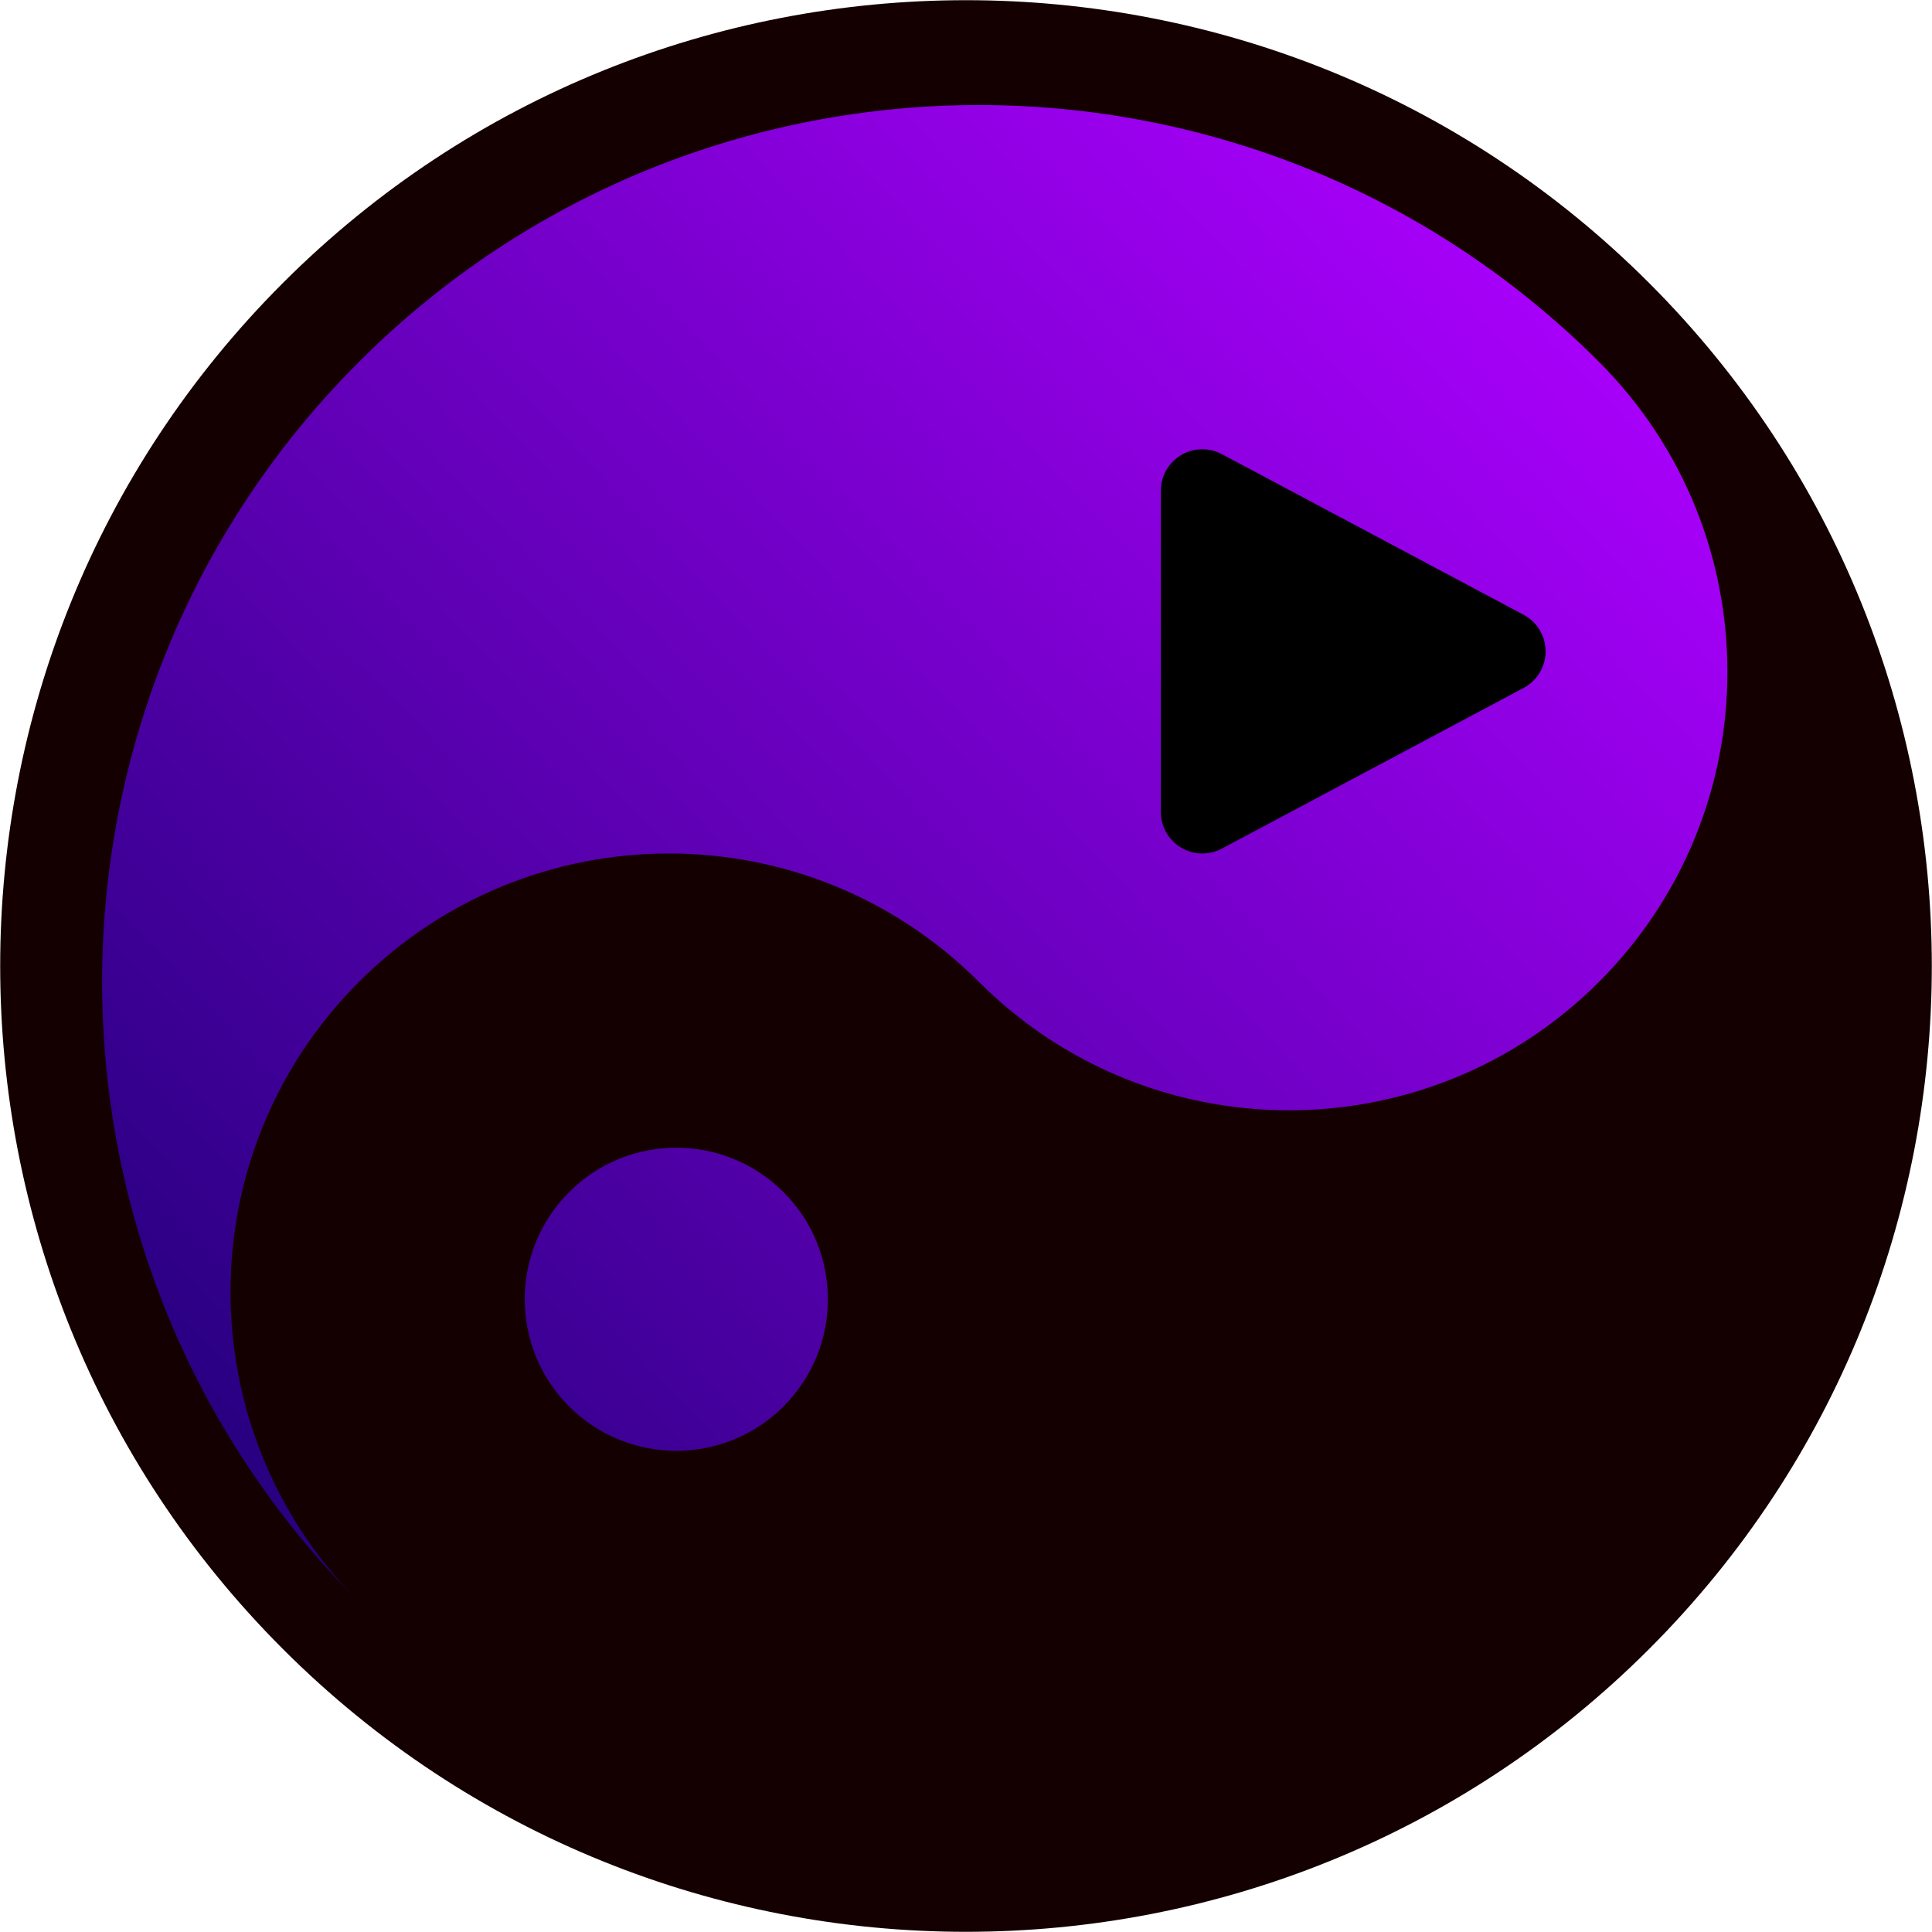
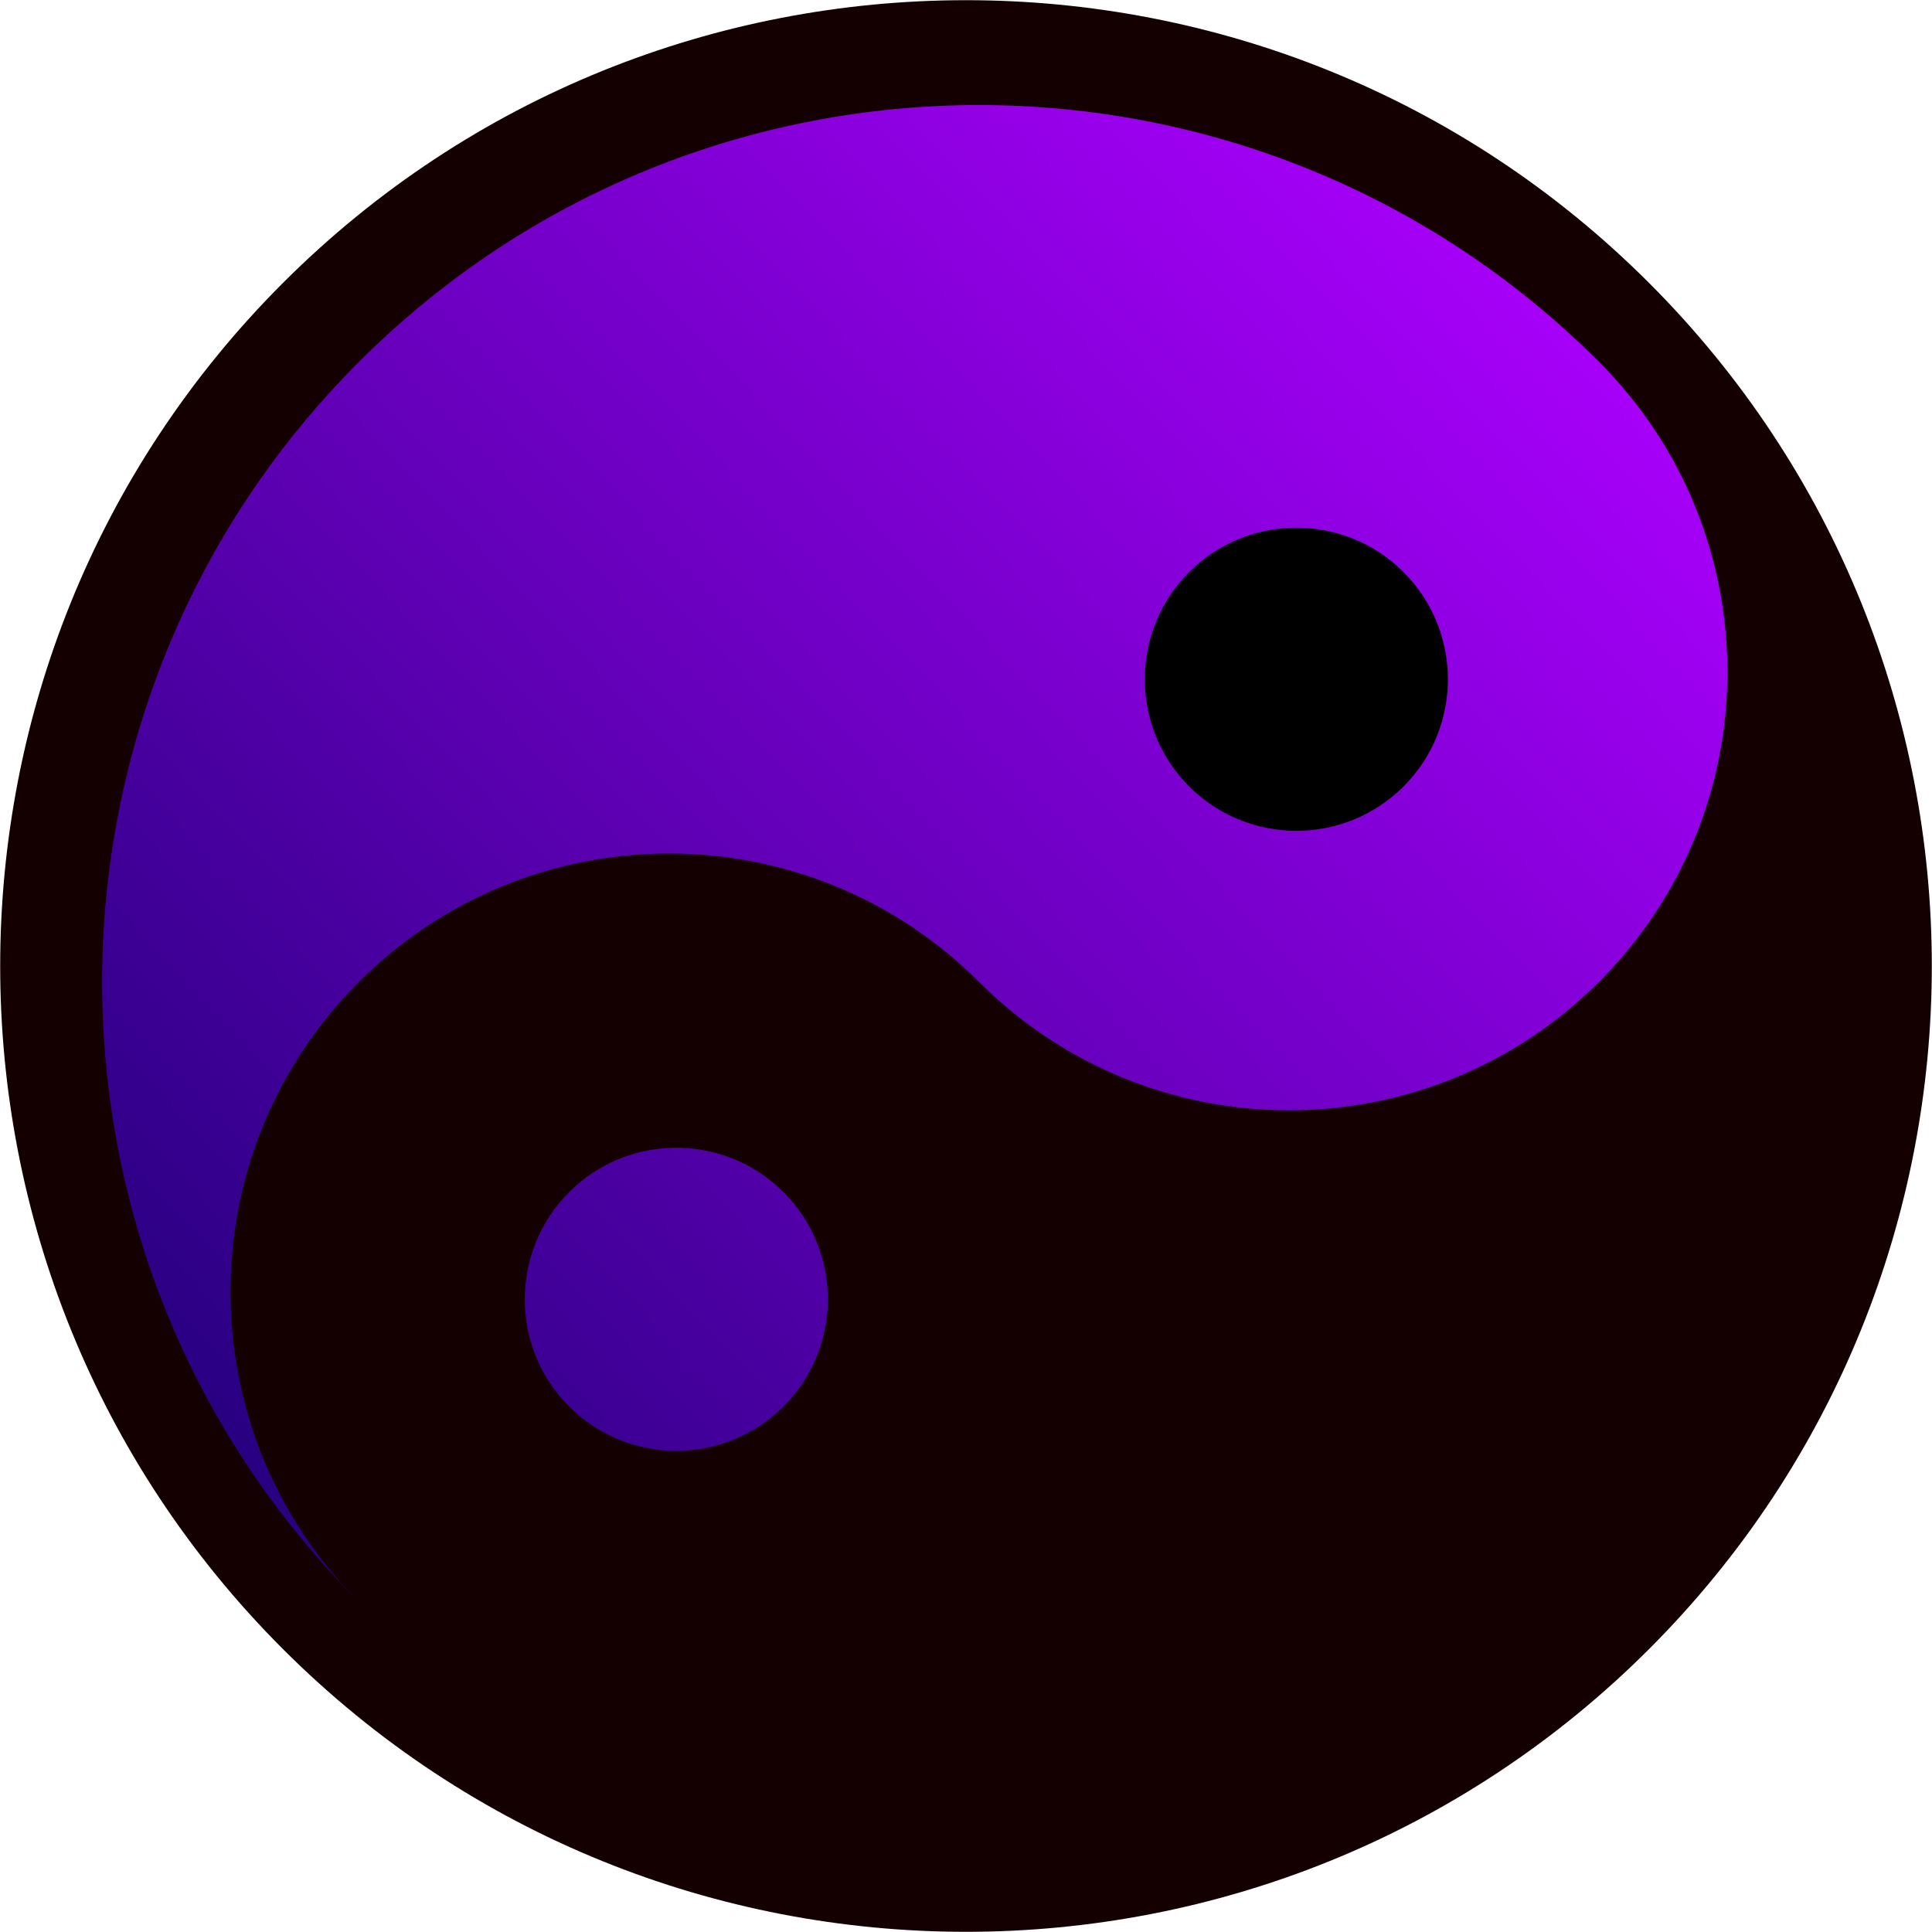
<svg xmlns="http://www.w3.org/2000/svg" width="100%" height="100%" viewBox="0 0 466 466" version="1.1" xml:space="preserve" style="fill-rule:evenodd;clip-rule:evenodd;stroke-linejoin:round;stroke-miterlimit:2;">
+   <path d="M68.244,68.244c90.931,-90.931 238.581,-90.931 329.512,0c90.931,90.931 90.931,238.581 0,329.512c-90.931,90.931 -238.581,90.931 -329.512,0c-90.931,-90.931 -90.931,-238.581 0,-329.512Z" style="fill:#140000;fill-rule:nonzero;" />
  <g>
-     <path d="M68.244,68.244c90.931,-90.931 238.581,-90.931 329.512,0c90.931,90.931 90.931,238.581 0,329.512c-90.931,90.931 -238.581,90.931 -329.512,0c-90.931,-90.931 -90.931,-238.581 0,-329.512Z" style="fill:#140000;fill-rule:nonzero;" />
    <path d="M86.576,386.389c-82.596,-82.596 -82.596,-216.51 -0,-299.106c82.596,-82.596 216.51,-82.596 299.106,-0c41.298,41.298 41.298,108.255 0,149.553c-41.298,41.298 -108.255,41.298 -149.553,0c-41.298,-41.298 -108.255,-41.298 -149.553,0c-41.298,41.298 -41.298,108.255 -0,149.553Zm50.699,-98.853c14.269,-14.269 37.439,-14.269 51.708,0c14.269,14.269 14.269,37.438 -0,51.707c-14.269,14.269 -37.439,14.269 -51.708,0c-14.269,-14.269 -14.269,-37.438 -0,-51.707Z" style="fill:url(#_Linear1);" />
-     <path d="M367.495,148.284c3.263,1.737 5.301,5.131 5.301,8.827c0,3.696 -2.038,7.091 -5.301,8.828c-20.083,10.69 -53.6,28.532 -72.796,38.751c-3.1,1.65 -6.837,1.553 -9.847,-0.255c-3.01,-1.807 -4.852,-5.061 -4.852,-8.572c0,-20.915 0,-56.588 0,-77.503c0,-3.511 1.842,-6.765 4.852,-8.573c3.01,-1.807 6.747,-1.904 9.847,-0.254c19.196,10.219 52.713,28.06 72.796,38.751Z" />
+     <path d="M286.829,137.983c14.268,-14.269 37.438,-14.269 51.707,0c14.269,14.269 14.269,37.438 0,51.707c-14.269,14.269 -37.439,14.269 -51.707,0c-14.269,-14.269 -14.269,-37.438 0,-51.707Z" style="fill-rule:nonzero;" />
  </g>
  <defs>
    <linearGradient id="_Linear1" x1="0" y1="0" x2="1" y2="0" gradientUnits="userSpaceOnUse" gradientTransform="matrix(-315.963,302.543,-302.543,-315.963,372.796,46.5658)">
      <stop offset="0" style="stop-color:#ad00ff;stop-opacity:1" />
      <stop offset="1" style="stop-color:#280081;stop-opacity:1" />
    </linearGradient>
  </defs>
</svg>
